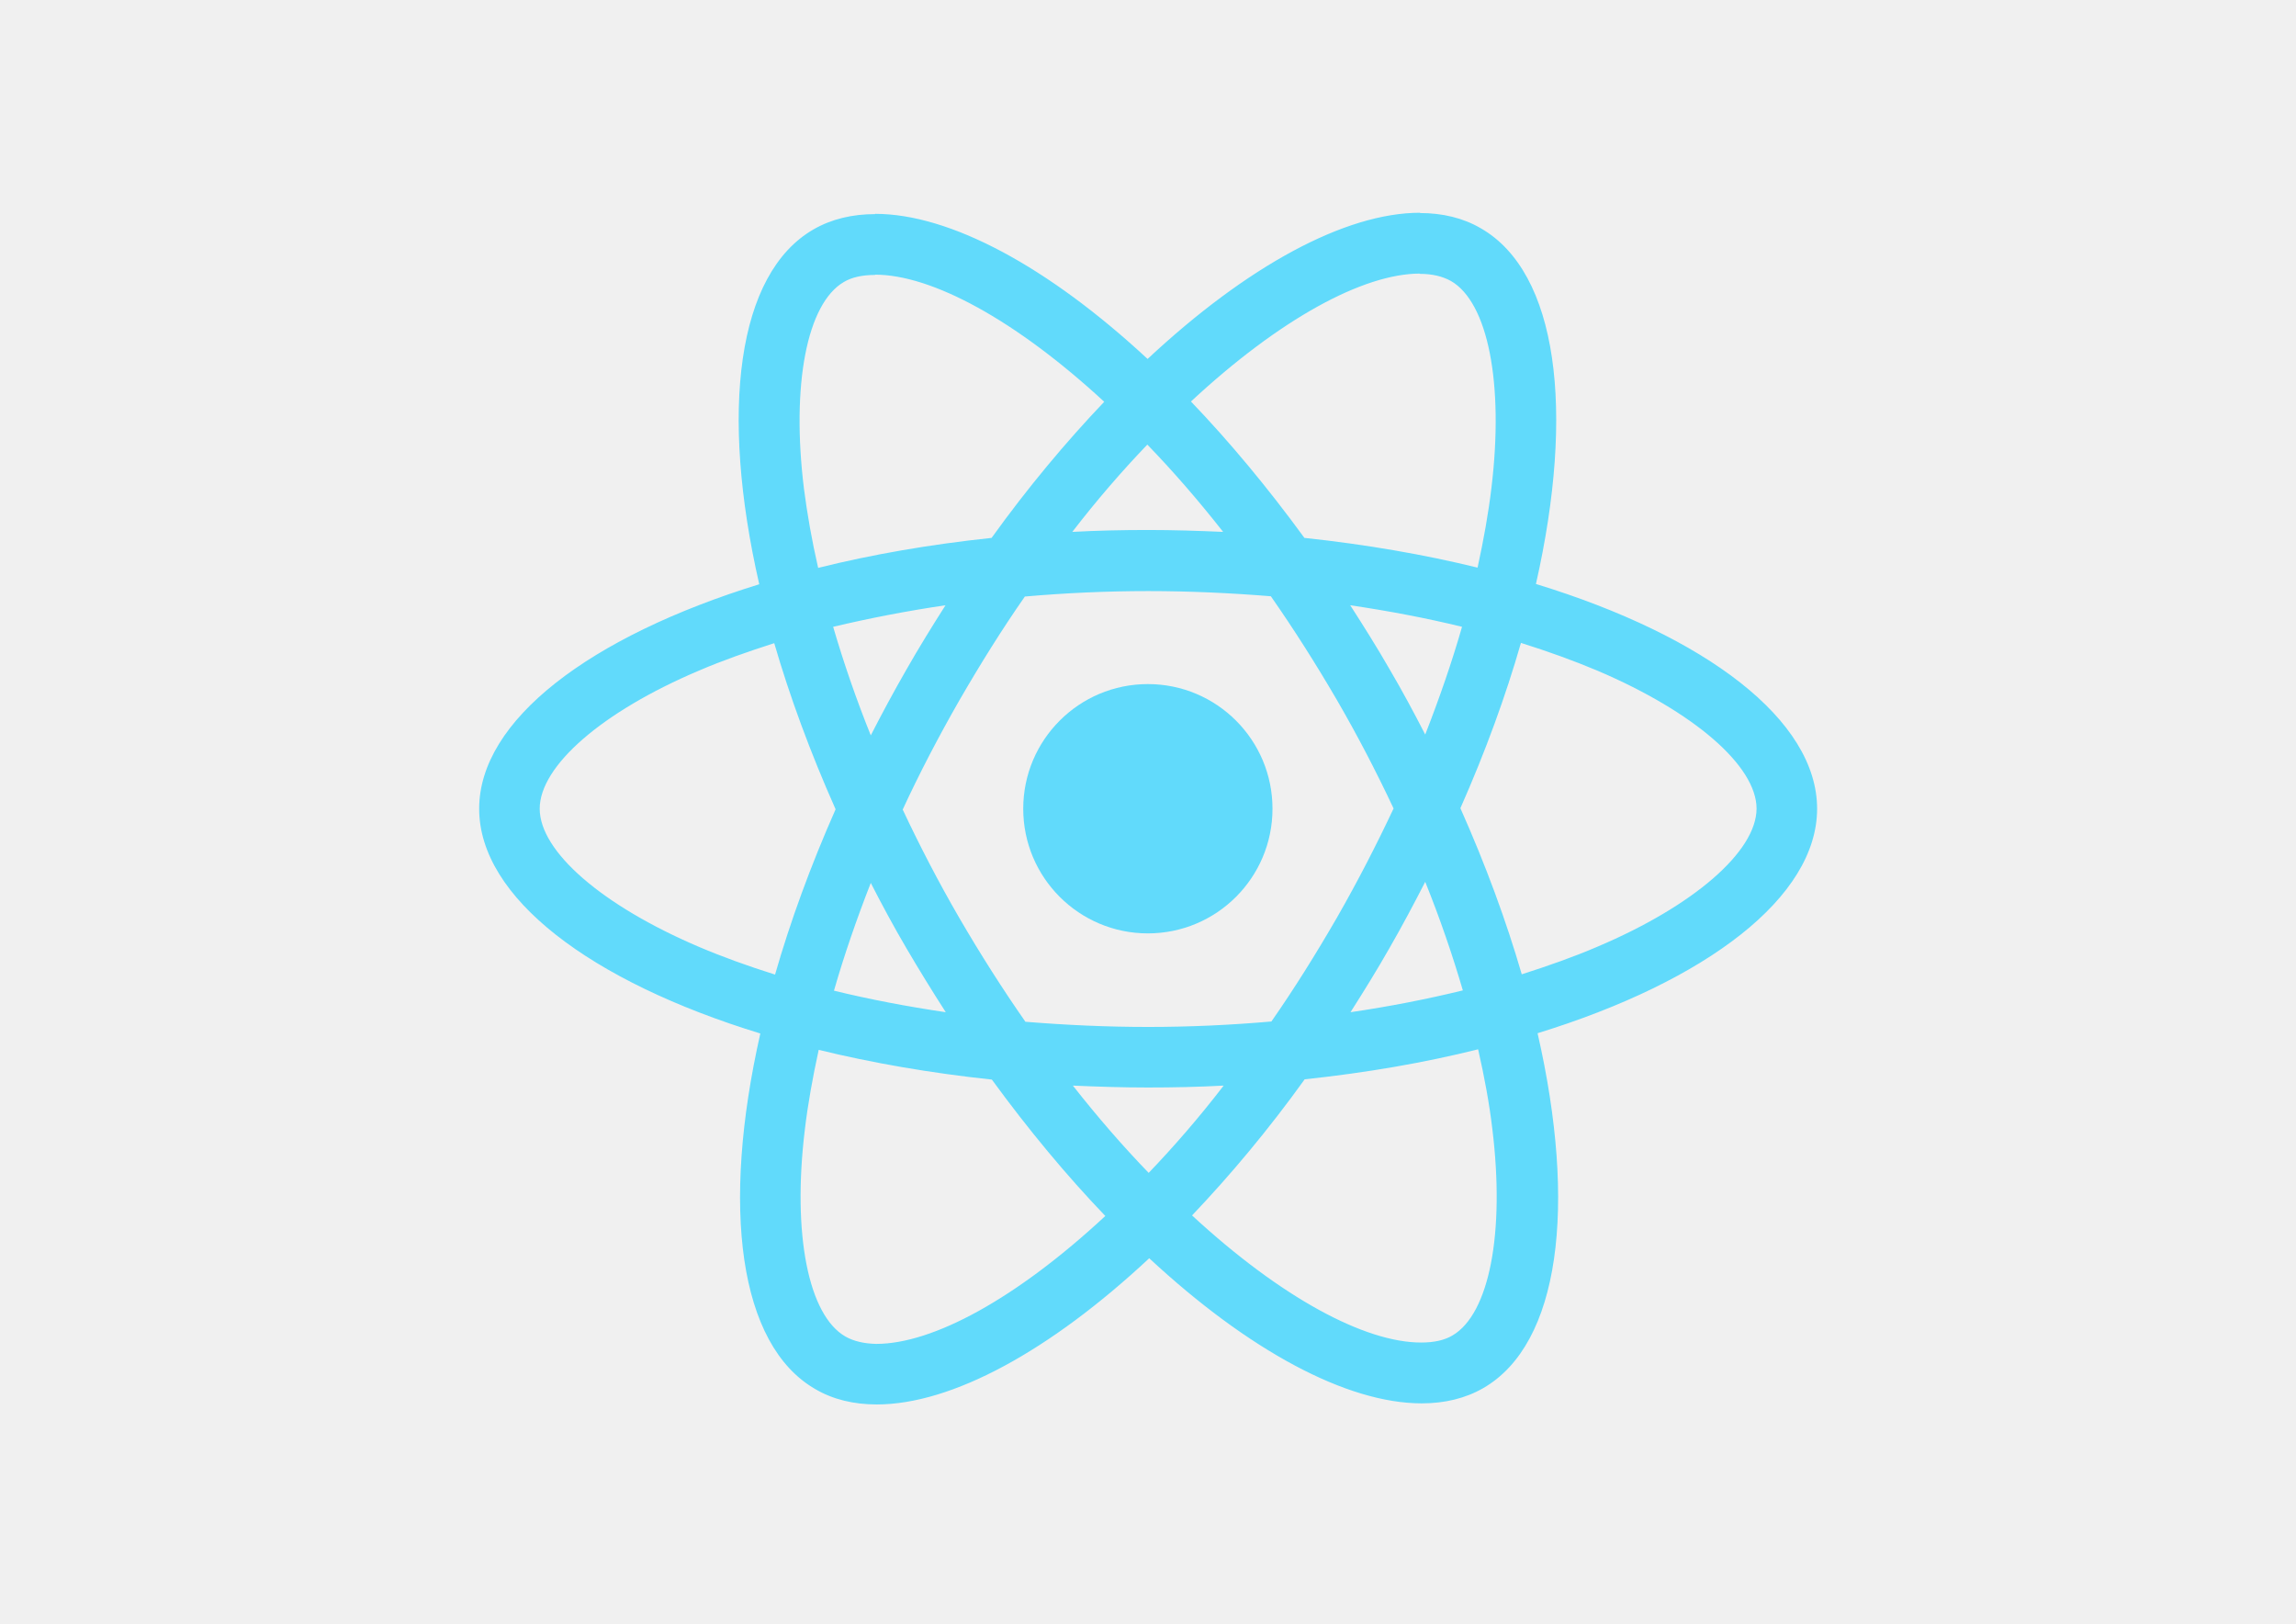
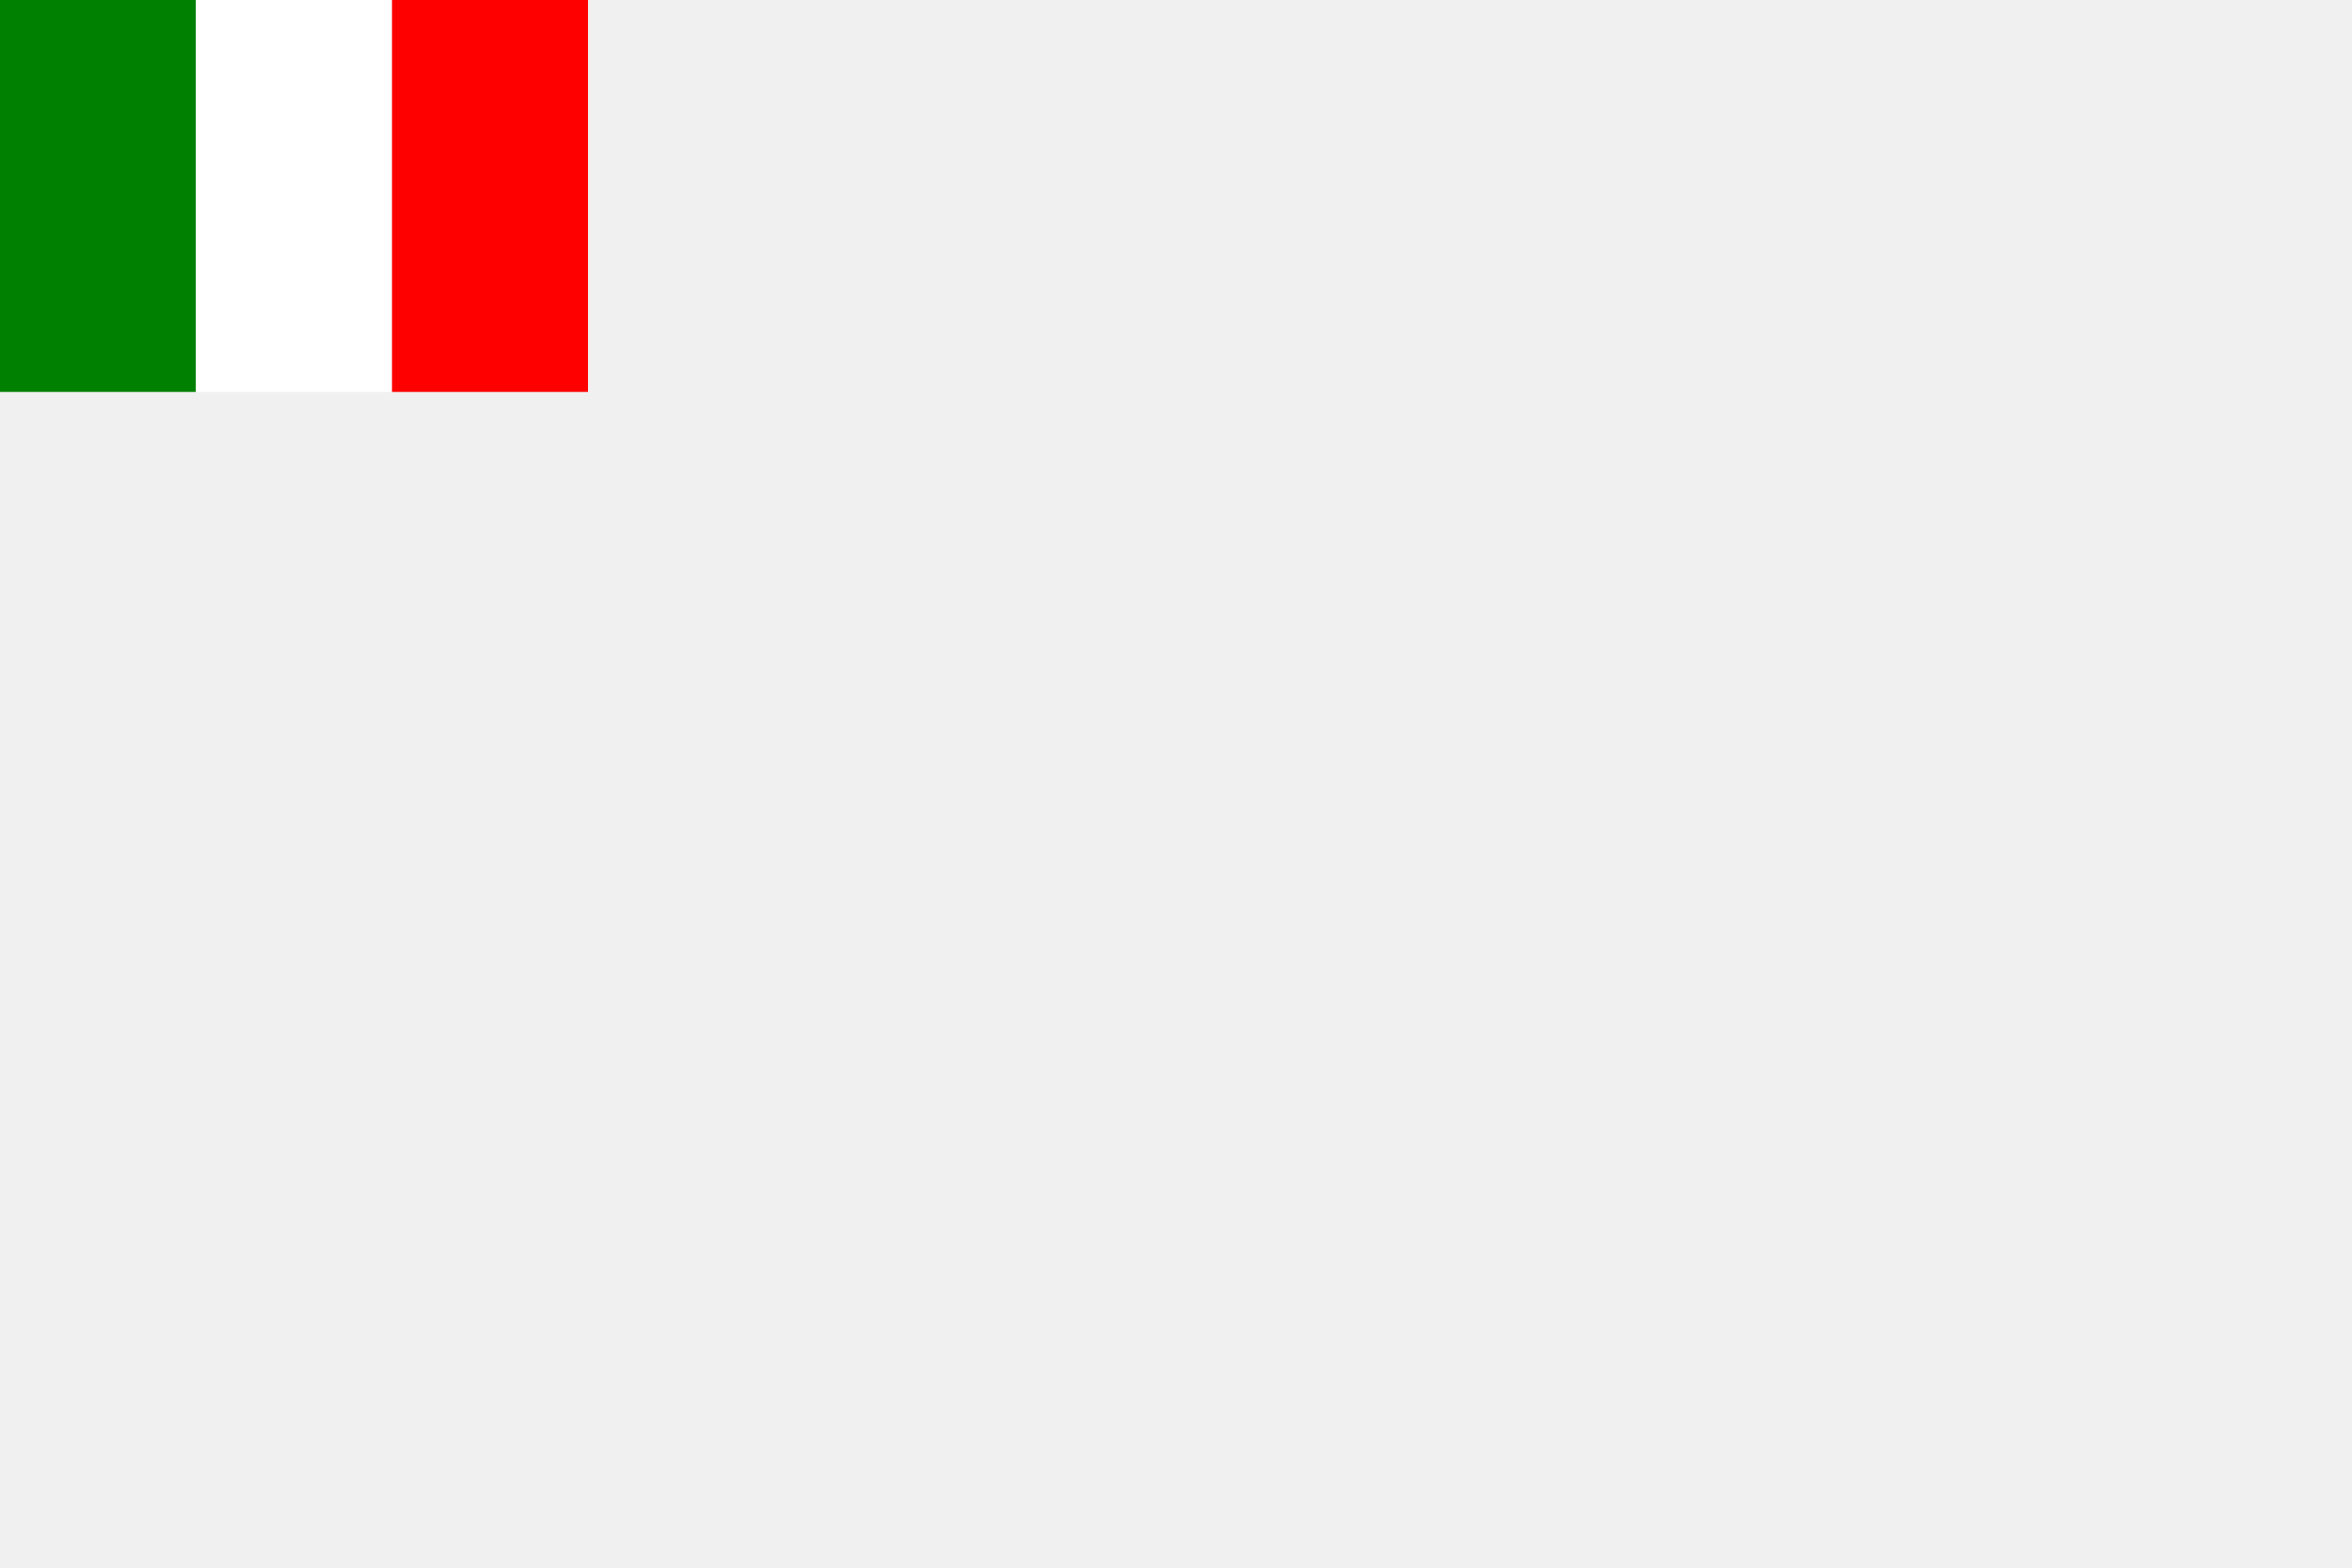
- <svg xmlns="http://www.w3.org/2000/svg" viewBox="0 0 841.9 595.3">
-   <g fill="#61DAFB">
-     <path d="M666.3 296.5c0-32.5-40.7-63.3-103.1-82.4 14.4-63.6 8-114.2-20.2-130.4-6.5-3.8-14.1-5.6-22.4-5.6v22.3c4.6 0 8.3.9 11.4 2.6 13.6 7.8 19.5 37.5 14.9 75.7-1.1 9.4-2.9 19.3-5.1 29.4-19.6-4.8-41-8.5-63.5-10.9-13.5-18.5-27.5-35.3-41.6-50 32.6-30.3 63.2-46.9 84-46.9V78c-27.5 0-63.5 19.6-99.9 53.6-36.4-33.8-72.4-53.2-99.9-53.2v22.3c20.7 0 51.4 16.5 84 46.6-14 14.7-28 31.4-41.3 49.9-22.6 2.4-44 6.1-63.6 11-2.3-10-4-19.7-5.2-29-4.7-38.2 1.1-67.9 14.6-75.8 3-1.8 6.9-2.6 11.5-2.6V78.5c-8.4 0-16 1.8-22.6 5.6-28.1 16.2-34.4 66.7-19.9 130.1-62.2 19.2-102.7 49.9-102.7 82.3 0 32.5 40.7 63.3 103.1 82.4-14.4 63.6-8 114.2 20.2 130.4 6.5 3.8 14.1 5.6 22.5 5.6 27.5 0 63.5-19.6 99.9-53.6 36.4 33.8 72.4 53.2 99.9 53.2 8.4 0 16-1.8 22.6-5.6 28.1-16.2 34.4-66.7 19.9-130.1 62-19.1 102.5-49.9 102.5-82.3zm-130.2-66.7c-3.7 12.9-8.3 26.2-13.5 39.5-4.1-8-8.4-16-13.1-24-4.6-8-9.5-15.8-14.4-23.4 14.2 2.1 27.9 4.7 41 7.9zm-45.8 106.5c-7.8 13.5-15.8 26.3-24.1 38.2-14.9 1.3-30 2-45.2 2-15.1 0-30.2-.7-45-1.9-8.3-11.9-16.4-24.6-24.2-38-7.6-13.1-14.5-26.4-20.8-39.8 6.2-13.4 13.2-26.8 20.7-39.9 7.8-13.5 15.8-26.3 24.1-38.2 14.9-1.3 30-2 45.2-2 15.1 0 30.2.7 45 1.9 8.3 11.9 16.4 24.6 24.2 38 7.6 13.1 14.5 26.4 20.8 39.8-6.3 13.4-13.2 26.8-20.7 39.9zm32.3-13c5.4 13.4 10 26.8 13.8 39.8-13.1 3.2-26.9 5.9-41.2 8 4.9-7.7 9.8-15.6 14.4-23.7 4.6-8 8.9-16.1 13-24.1zM421.2 430c-9.3-9.6-18.6-20.3-27.8-32 9 .4 18.2.7 27.5.7 9.4 0 18.7-.2 27.8-.7-9 11.7-18.3 22.4-27.5 32zm-74.4-58.9c-14.2-2.1-27.9-4.7-41-7.9 3.7-12.9 8.3-26.2 13.5-39.5 4.1 8 8.4 16 13.1 24 4.7 8 9.5 15.8 14.4 23.4zM420.7 163c9.3 9.6 18.6 20.3 27.8 32-9-.4-18.2-.7-27.5-.7-9.4 0-18.7.2-27.8.7 9-11.7 18.3-22.4 27.5-32zm-74 58.9c-4.9 7.7-9.8 15.6-14.4 23.7-4.6 8-8.9 16-13 24-5.4-13.4-10-26.8-13.8-39.8 13.1-3.1 26.9-5.8 41.2-7.9zm-90.5 125.2c-35.4-15.1-58.3-34.9-58.3-50.6 0-15.7 22.9-35.6 58.3-50.6 8.6-3.7 18-7 27.7-10.1 5.7 19.6 13.2 40 22.5 60.9-9.2 20.8-16.6 41.1-22.2 60.6-9.9-3.1-19.3-6.5-28-10.2zM310 490c-13.6-7.8-19.5-37.5-14.9-75.7 1.1-9.4 2.9-19.3 5.1-29.4 19.6 4.8 41 8.5 63.5 10.9 13.5 18.5 27.5 35.3 41.6 50-32.6 30.3-63.2 46.9-84 46.9-4.5-.1-8.3-1-11.3-2.7zm237.2-76.2c4.7 38.2-1.1 67.9-14.6 75.8-3 1.8-6.9 2.6-11.5 2.6-20.7 0-51.4-16.5-84-46.6 14-14.7 28-31.4 41.3-49.9 22.6-2.4 44-6.1 63.6-11 2.3 10.1 4.1 19.8 5.2 29.1zm38.5-66.7c-8.6 3.7-18 7-27.7 10.1-5.7-19.6-13.2-40-22.5-60.9 9.2-20.8 16.6-41.1 22.2-60.6 9.9 3.1 19.3 6.5 28.1 10.2 35.4 15.1 58.3 34.9 58.3 50.6-.1 15.7-23 35.6-58.4 50.6zM320.8 78.4z" />
-     <circle cx="420.9" cy="296.5" r="45.7" />
-     <path d="M520.5 78.1z" />
+ <svg xmlns="http://www.w3.org/2000/svg" width="300" height="200" viewBox="0 0 1200 800" version="1.1">
+   <g id="flag">
+     <rect fill="green" x="0" y="0" width="100" height="200" />
+     <rect fill="white" x="100" y="0" width="100" height="200" />
+     <rect fill="red" x="200" y="0" width="100" height="200" />
  </g>
</svg>
